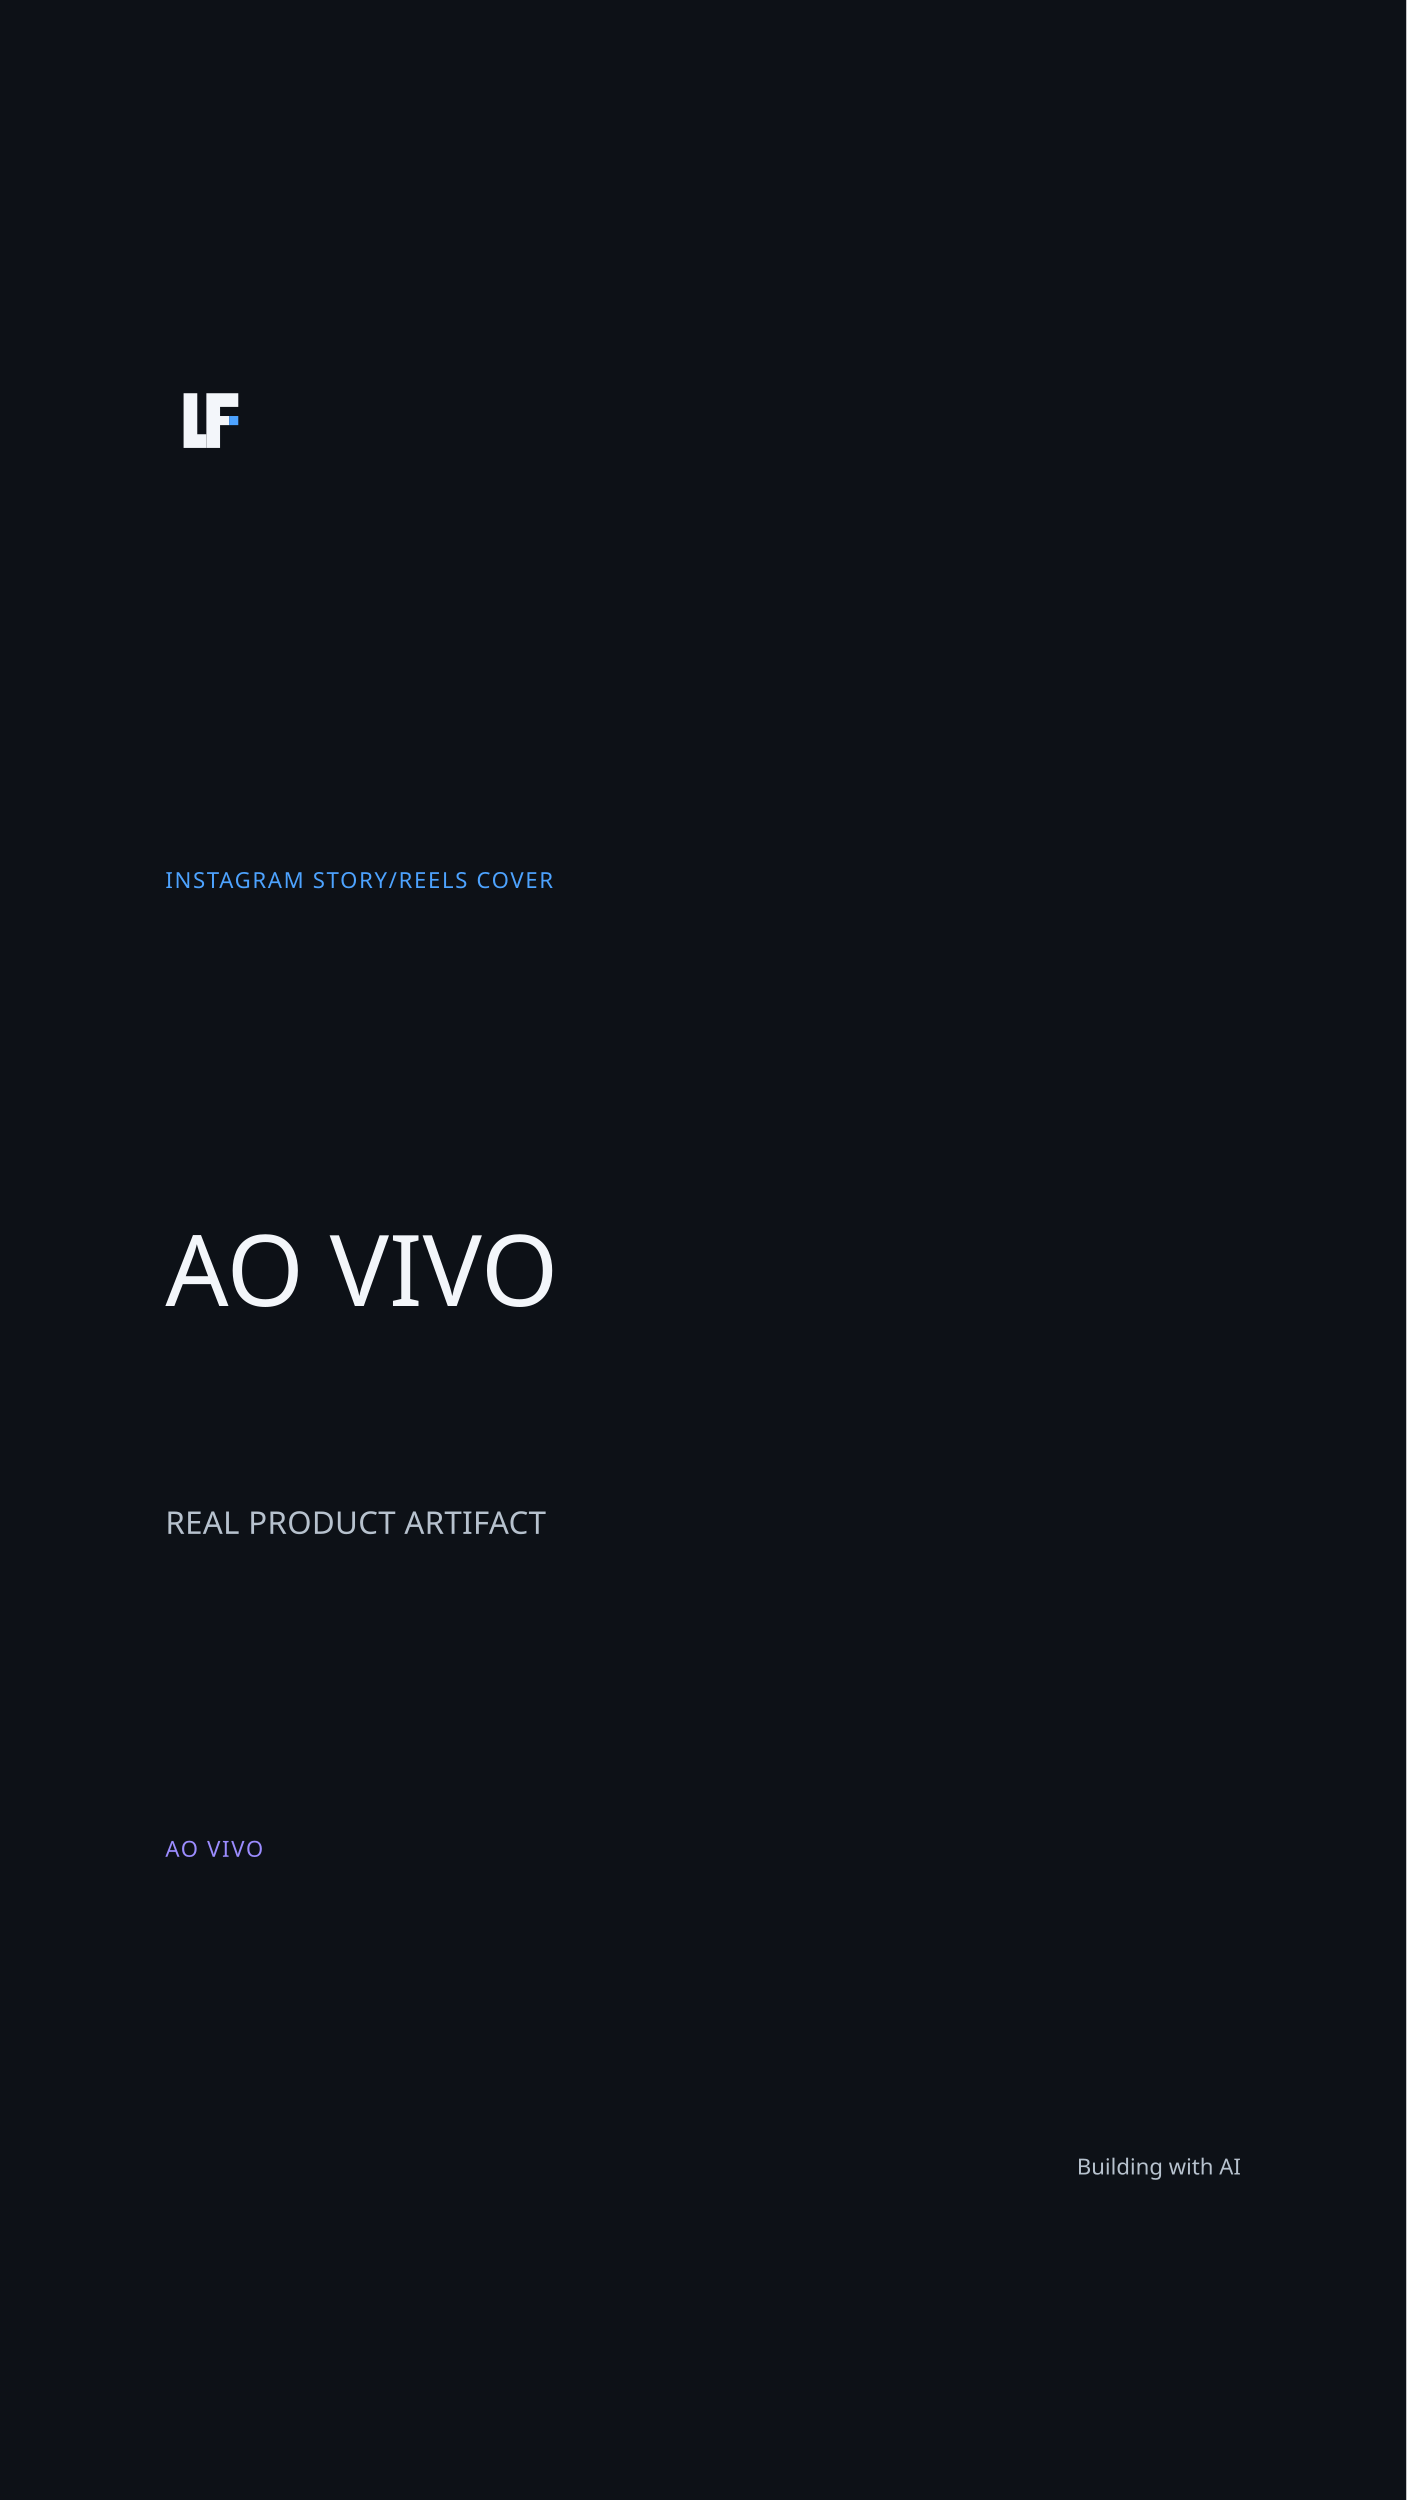
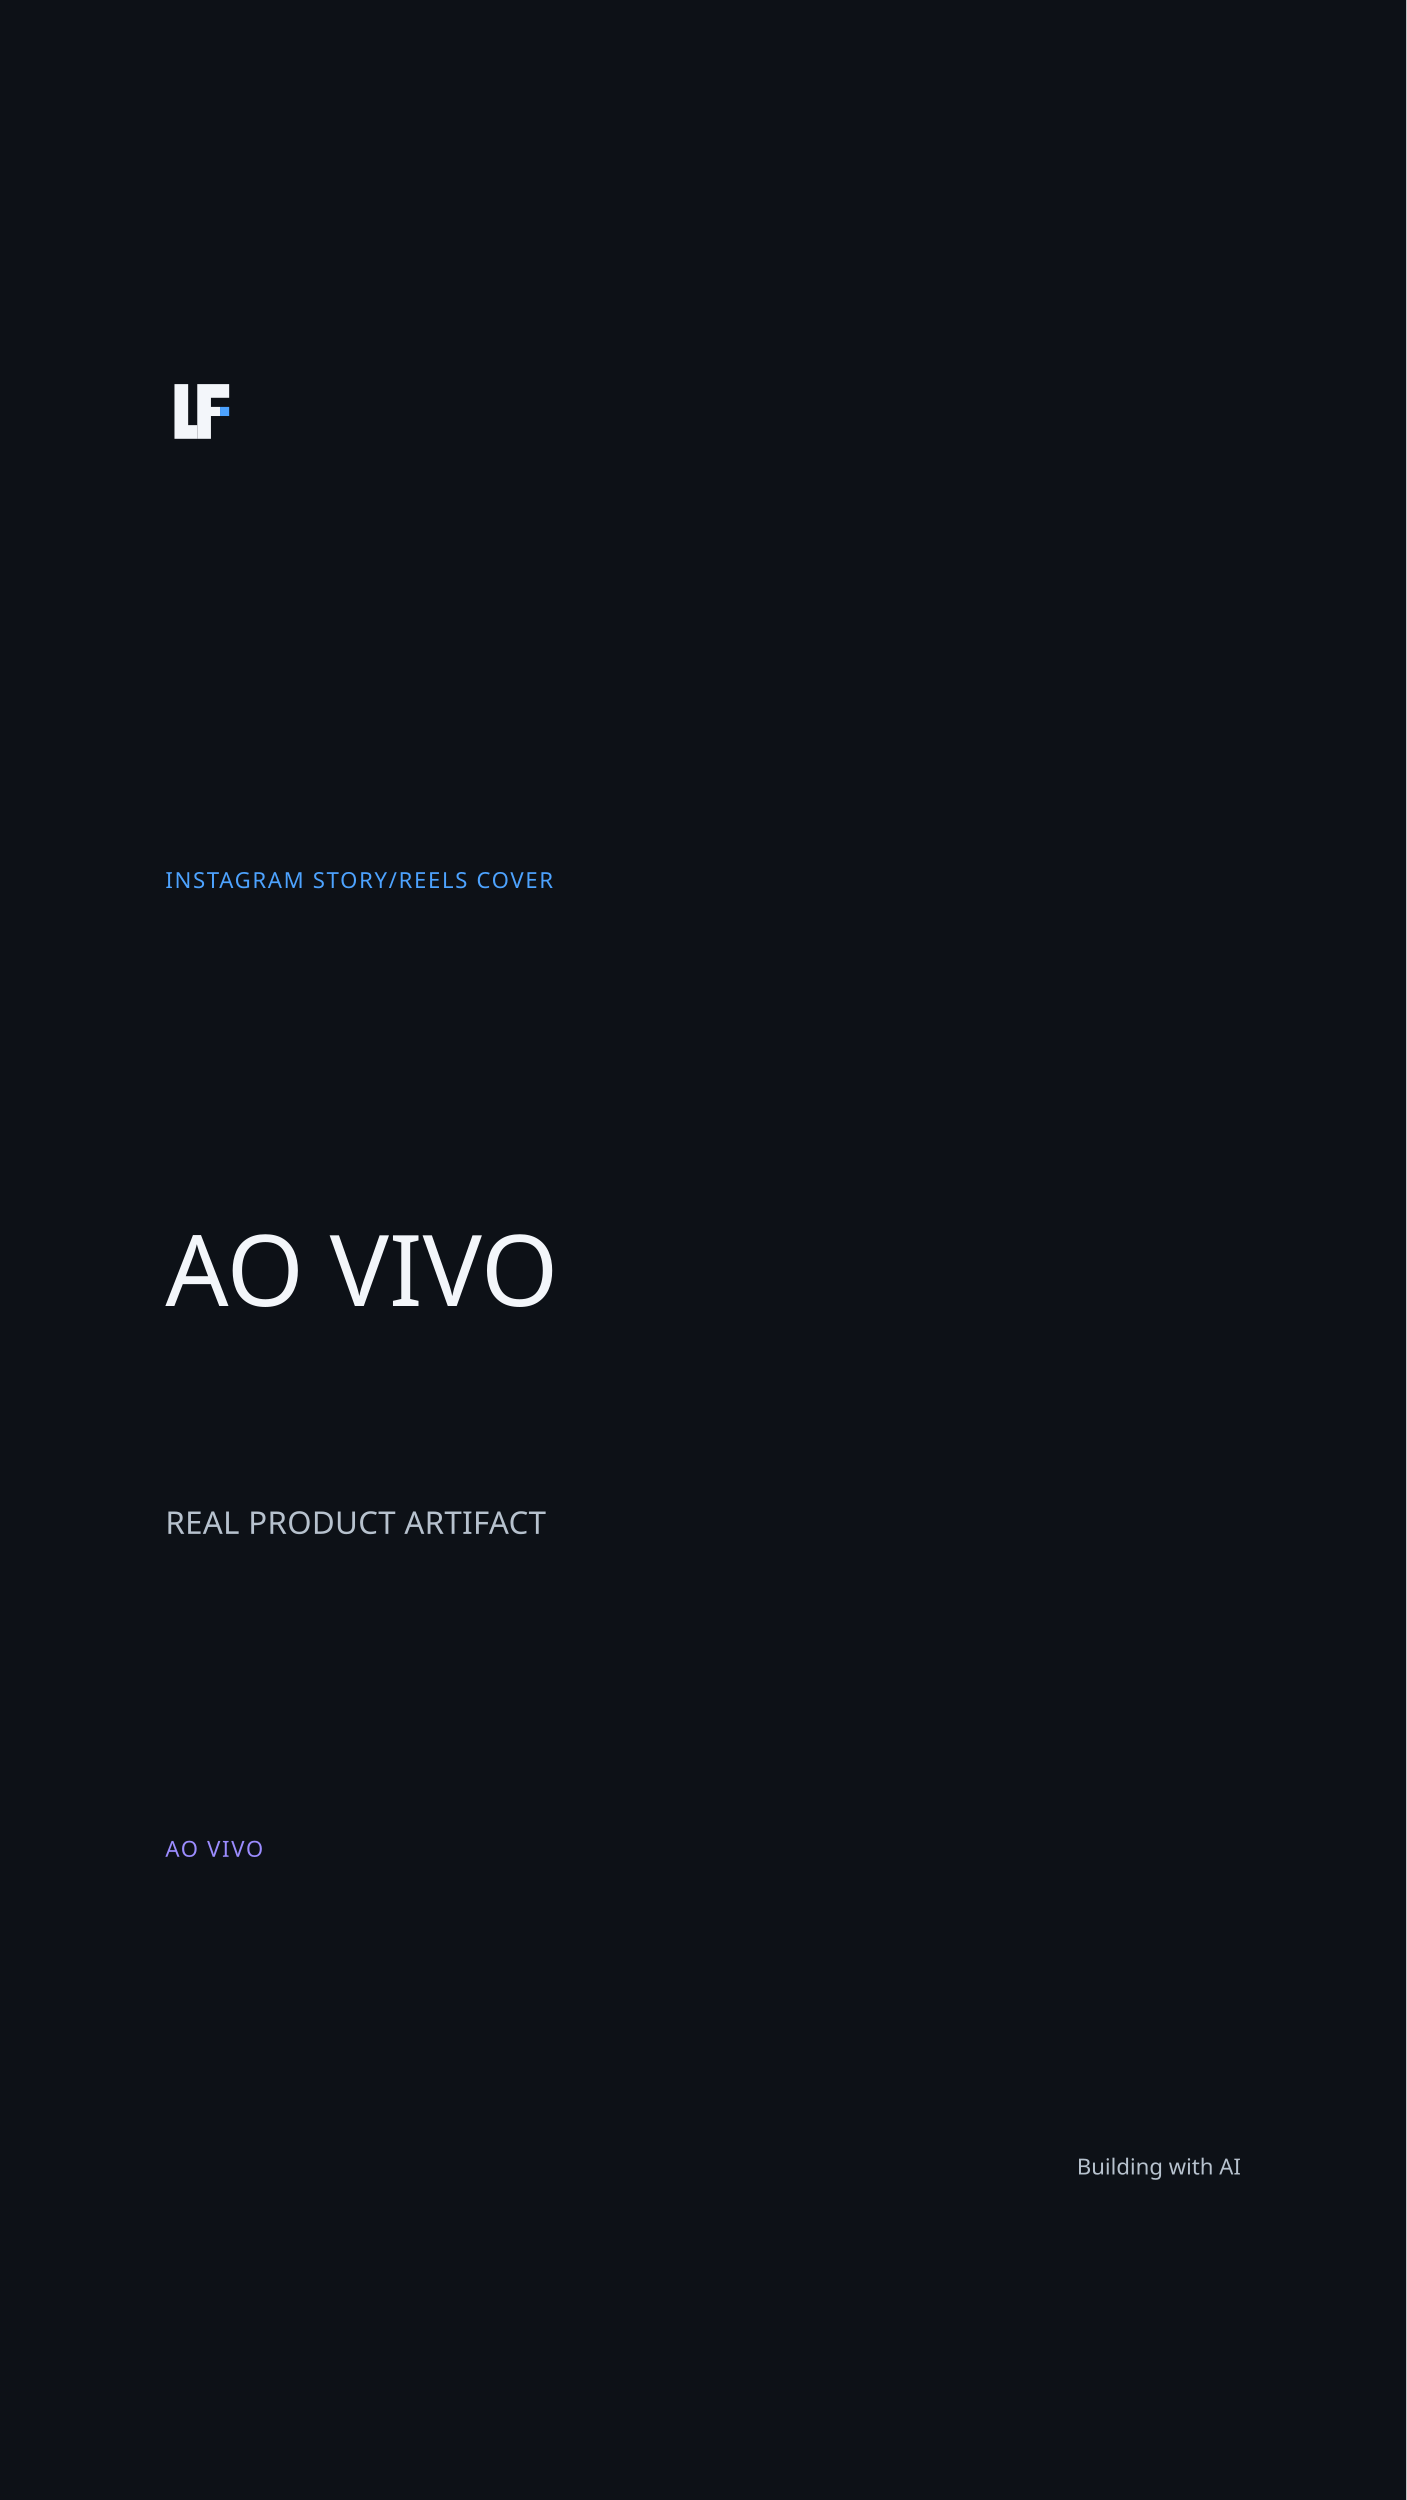
<svg xmlns="http://www.w3.org/2000/svg" viewBox="0 0 1080 1920" width="1080" height="1920" role="img" aria-labelledby="title">
  <rect width="1080" height="1920" fill="#0D1117" />
-   <g data-signature-variant="primary-symbol" transform="translate(127 288) scale(0.875)">
+   <g data-signature-variant="primary-symbol" transform="translate(120 281) scale(0.875)">
    <g data-mark="constructed-lf" transform="translate(8 8) scale(1)">
      <path d="M8 8H20V44H28V56H8Z" fill="#F3F6FA" />
      <path d="M28 8H56V20H40V28H48V36H40V56H28Z" fill="#F3F6FA" />
      <rect x="48" y="28" width="8" height="8" fill="#4DA3FF" />
    </g>
  </g>
  <text x="127" y="682" fill="#4DA3FF" font-family="IBM Plex Mono" font-size="17px" font-weight="500" text-anchor="start" letter-spacing="0.075em">INSTAGRAM STORY/REELS COVER</text>
  <text x="127" y="1003" fill="#F3F6FA" font-family="IBM Plex Sans" font-size="76px" font-weight="500" text-anchor="start" letter-spacing="0em">AO VIVO</text>
  <text x="127" y="1178" fill="#B7C2CE" font-family="IBM Plex Mono" font-size="24px" font-weight="500" text-anchor="start" letter-spacing="0.01em">REAL PRODUCT ARTIFACT</text>
  <text x="127" y="1426" fill="#9B8CFF" font-family="IBM Plex Mono" font-size="17px" font-weight="500" text-anchor="start" letter-spacing="0.075em">AO VIVO</text>
  <text x="953" y="1670" fill="#B7C2CE" font-family="IBM Plex Mono" font-size="17px" font-weight="500" text-anchor="end" letter-spacing="0em">Building with AI</text>
</svg>
